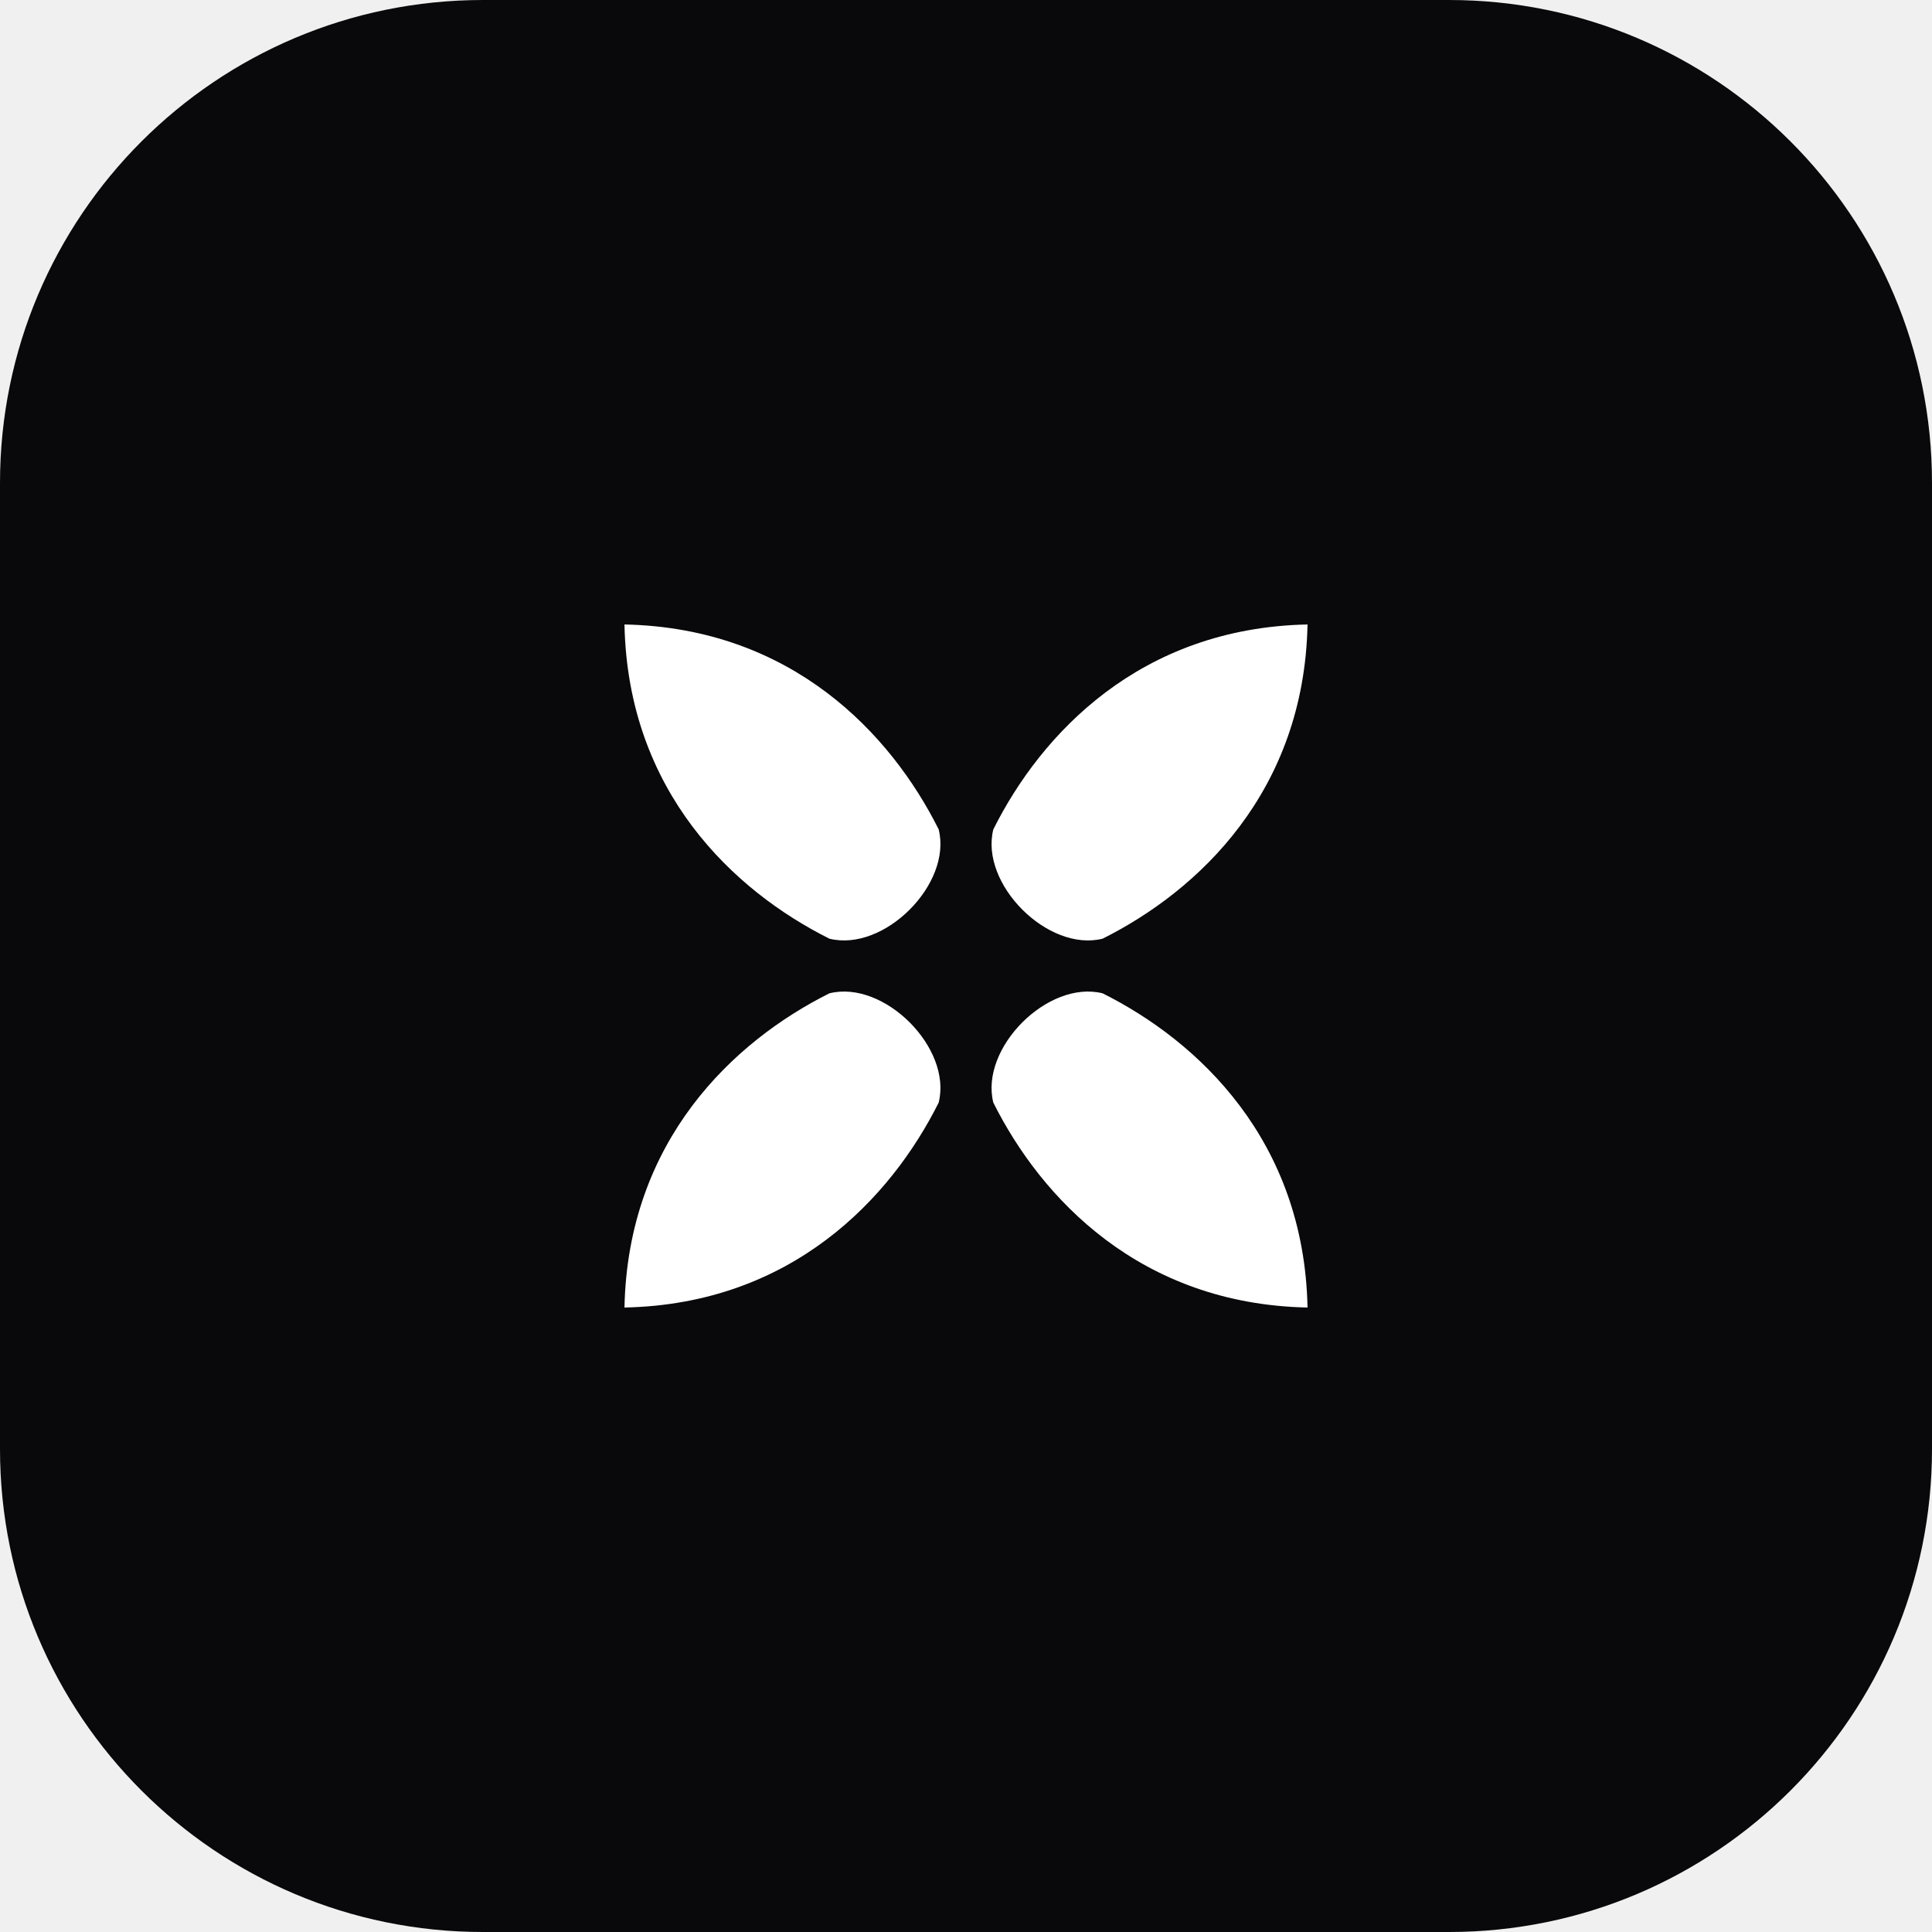
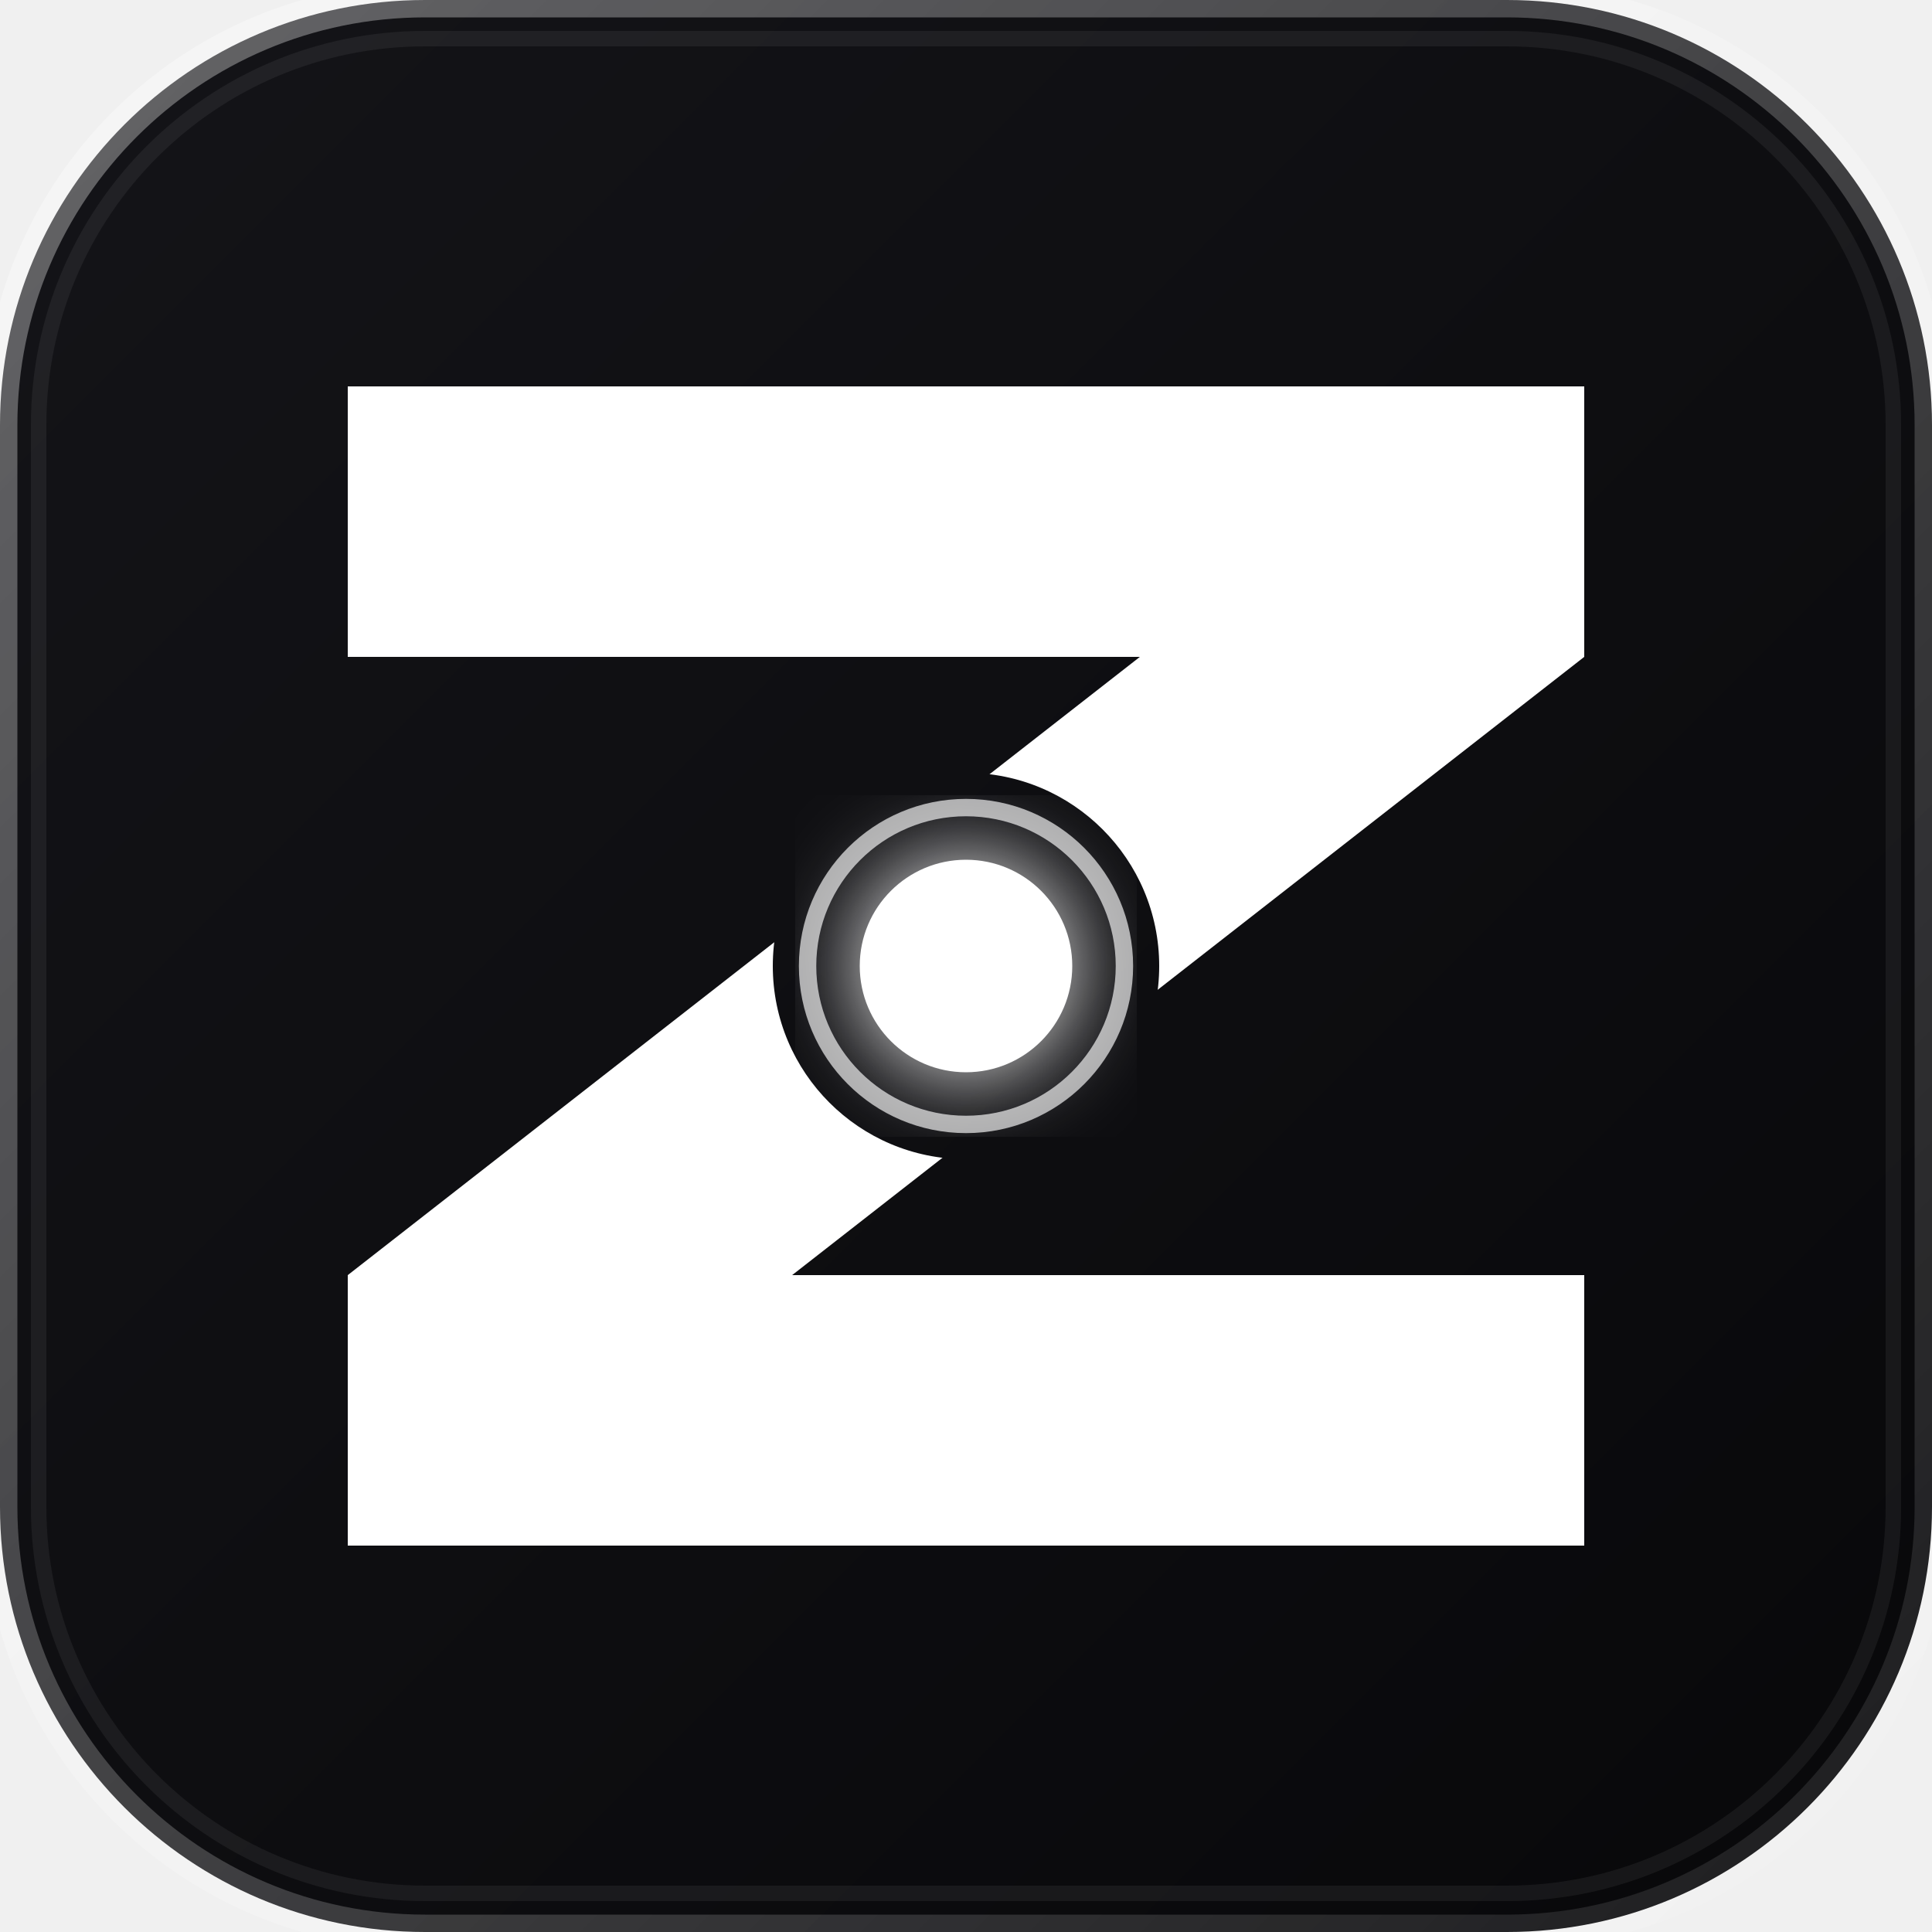
- <svg xmlns="http://www.w3.org/2000/svg" viewBox="0 0 64 64" width="64" height="64">
-   <rect width="64" height="64" rx="16" fill="#09090b" />
-   <g transform="translate(32, 32) scale(1.6)">
-     <path d="M -1.6 -2.4 C -2.3 -4.5, -2.4 -7.5, 0 -10 C 2.4 -7.5, 2.3 -4.5, 1.6 -2.4 C 1 -1.4, -1 -1.4, -1.6 -2.4 Z" fill="#ffffff" transform="rotate(45)" />
-     <path d="M -1.6 -2.4 C -2.3 -4.5, -2.4 -7.5, 0 -10 C 2.4 -7.5, 2.3 -4.5, 1.6 -2.4 C 1 -1.4, -1 -1.4, -1.6 -2.4 Z" fill="#ffffff" transform="rotate(135)" />
-     <path d="M -1.6 -2.4 C -2.3 -4.5, -2.4 -7.5, 0 -10 C 2.4 -7.5, 2.3 -4.5, 1.6 -2.4 C 1 -1.4, -1 -1.4, -1.6 -2.4 Z" fill="#ffffff" transform="rotate(225)" />
-     <path d="M -1.6 -2.4 C -2.3 -4.5, -2.4 -7.5, 0 -10 C 2.4 -7.5, 2.3 -4.5, 1.6 -2.4 C 1 -1.4, -1 -1.4, -1.6 -2.4 Z" fill="#ffffff" transform="rotate(315)" />
-   </g>
+ <svg xmlns="http://www.w3.org/2000/svg" viewBox="0 0 100 100" fill="none">
+   <defs>
+     <linearGradient id="zPlateGrad" x1="0" y1="0" x2="100" y2="100" gradientUnits="userSpaceOnUse">
+       <stop offset="0%" stop-color="#141418" />
+       <stop offset="100%" stop-color="#08080a" />
+     </linearGradient>
+     <linearGradient id="zStrokeGrad" x1="0" y1="0" x2="100" y2="100" gradientUnits="userSpaceOnUse">
+       <stop offset="0%" stop-color="#ffffff" stop-opacity="0.35" />
+       <stop offset="100%" stop-color="#ffffff" stop-opacity="0.08" />
+     </linearGradient>
+     <filter id="coreGlow" x="-30%" y="-30%" width="160%" height="160%">
+       <feGaussianBlur stdDeviation="2.5" result="blur" />
+       <feMerge>
+         <feMergeNode in="blur" />
+         <feMergeNode in="SourceGraphic" />
+       </feMerge>
+     </filter>
+   </defs>
+   <rect width="100" height="100" rx="22" fill="url(#zPlateGrad)" stroke="url(#zStrokeGrad)" stroke-width="1.8" />
+   <rect x="2" y="2" width="96" height="96" rx="20" fill="none" stroke="#ffffff" stroke-width="0.8" stroke-opacity="0.06" />
+   <mask id="zApertureMask">
+     <rect width="100" height="100" fill="#ffffff" />
+     <circle cx="50" cy="50" r="10" fill="#000000" />
+   </mask>
+   <path d="M 18 20 L 82 20 L 82 34 L 41 66 L 82 66 L 82 80 L 18 80 L 18 66 L 59 34 L 18 34 Z" fill="#ffffff" mask="url(#zApertureMask)" />
+   <circle cx="50" cy="50" r="5.5" fill="#ffffff" filter="url(#coreGlow)" />
+   <circle cx="50" cy="50" r="8.2" fill="none" stroke="#ffffff" stroke-width="0.9" opacity="0.65" />
</svg>
